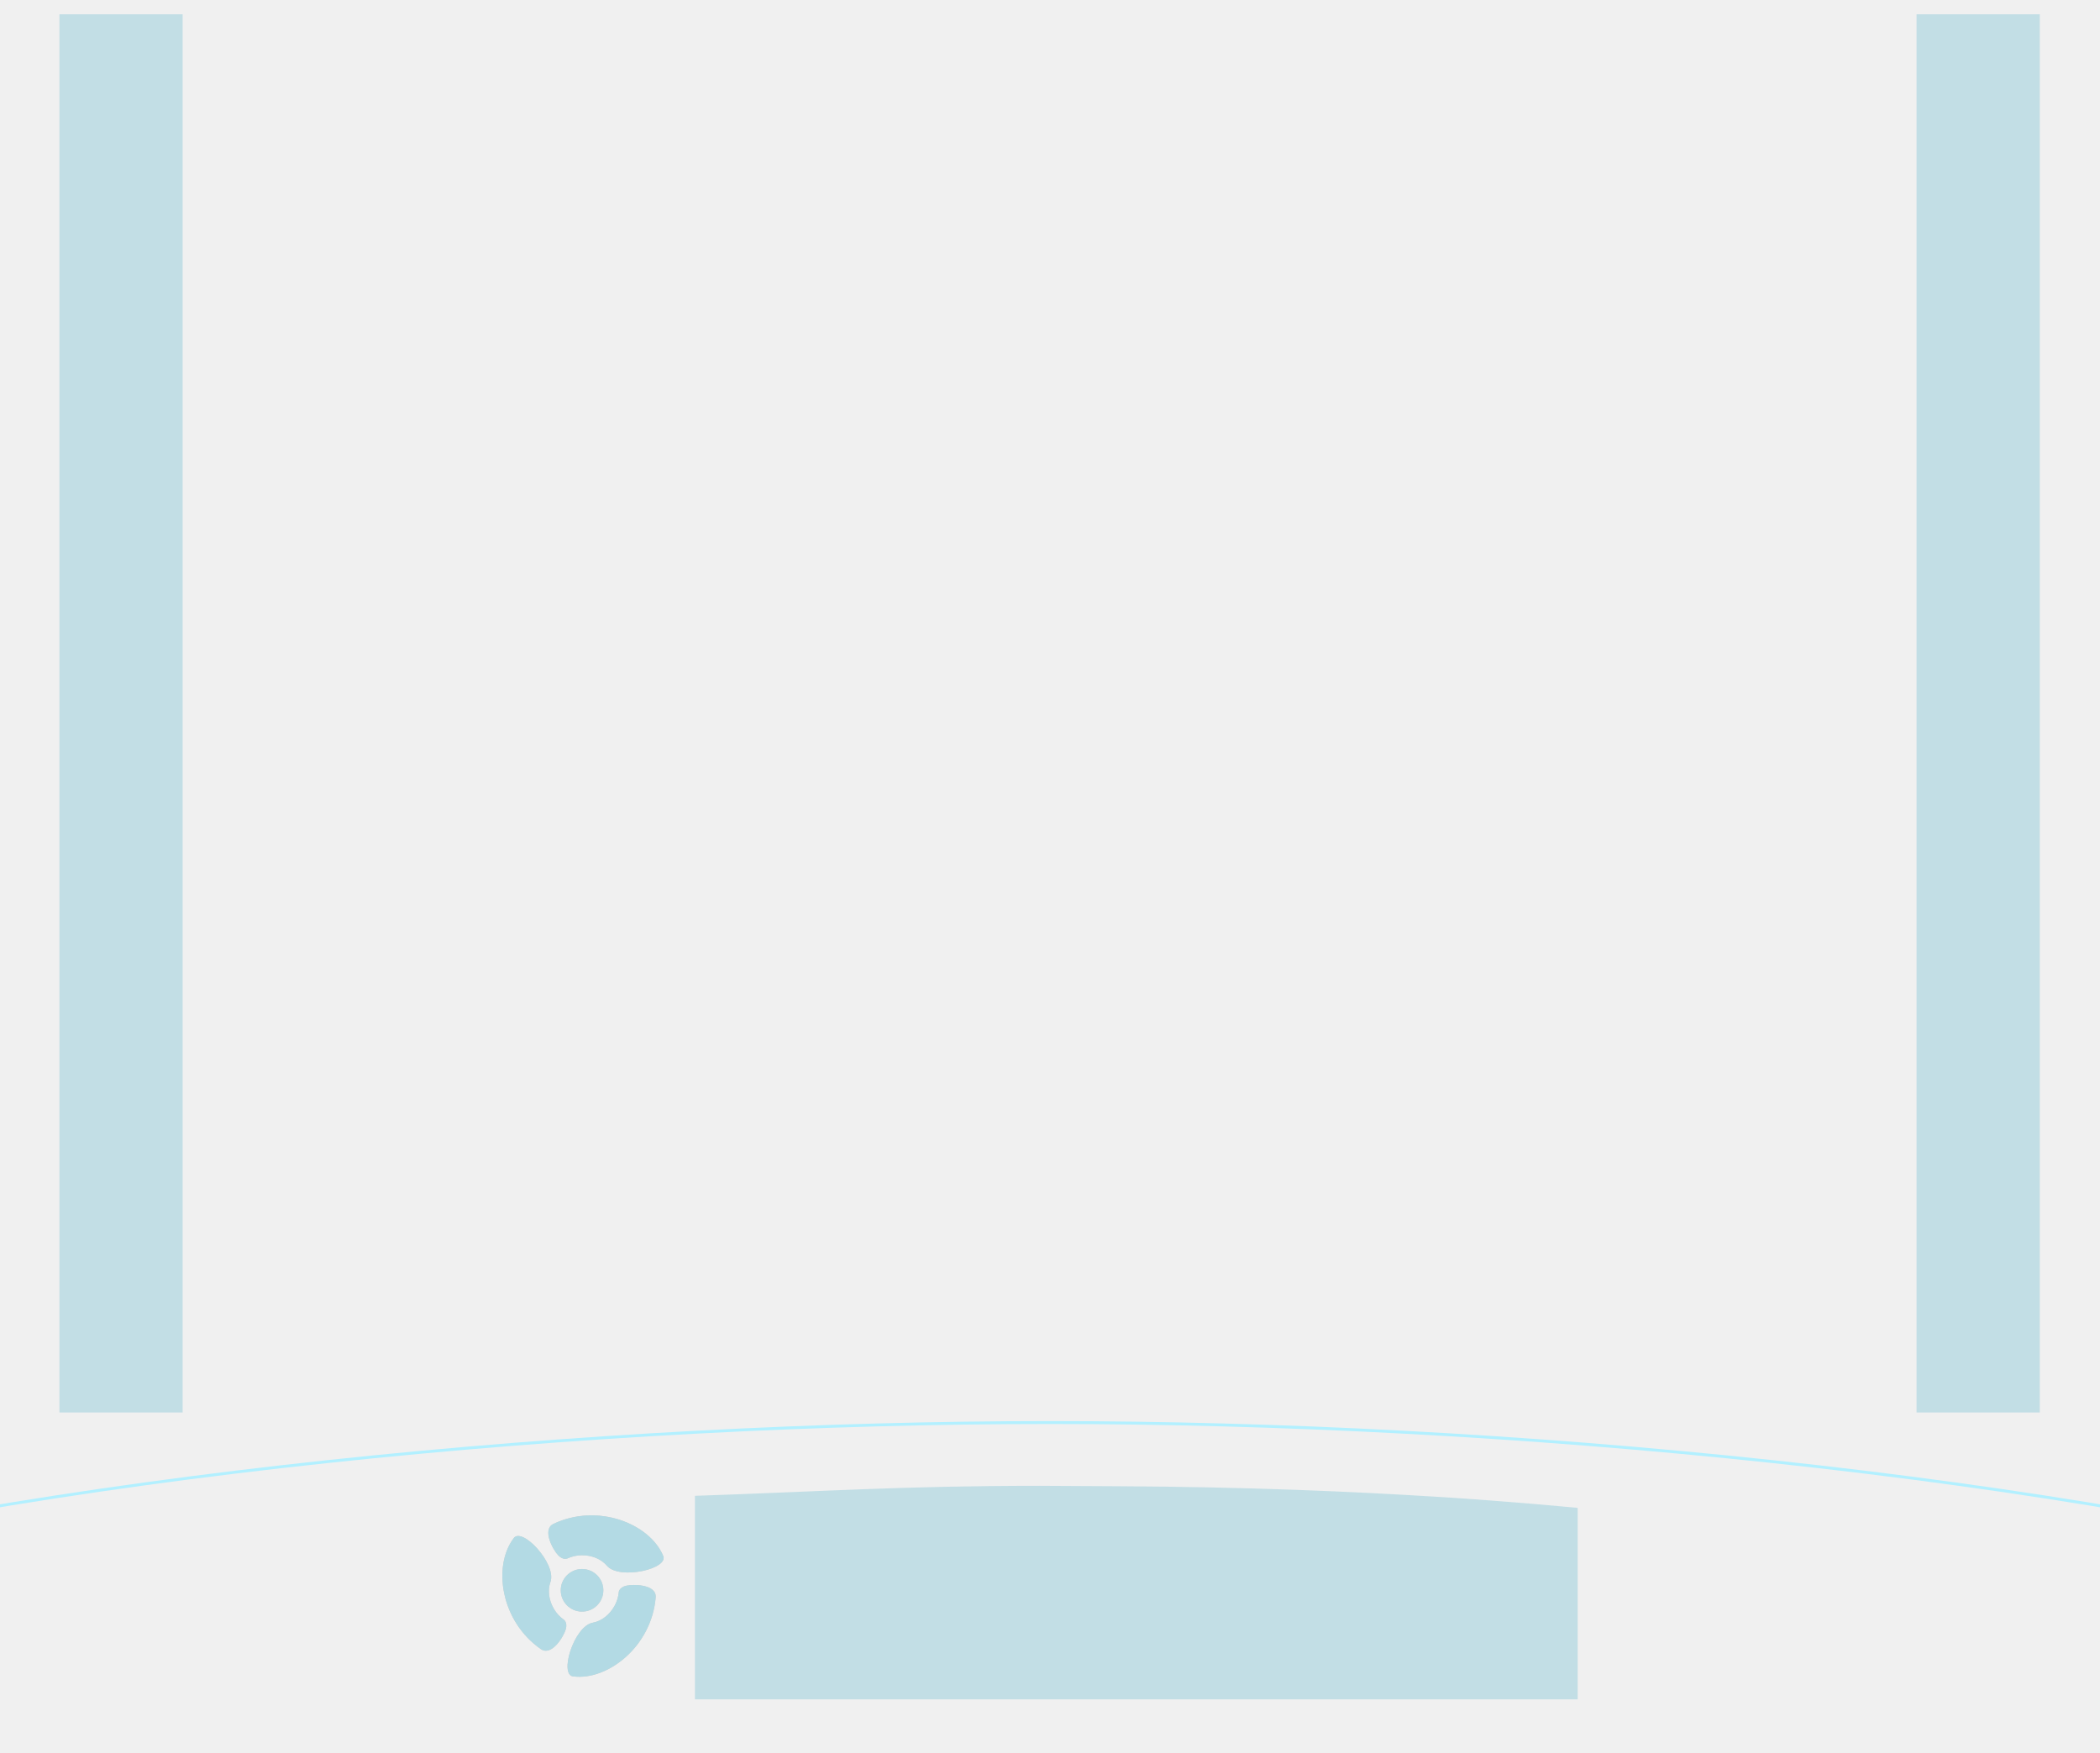
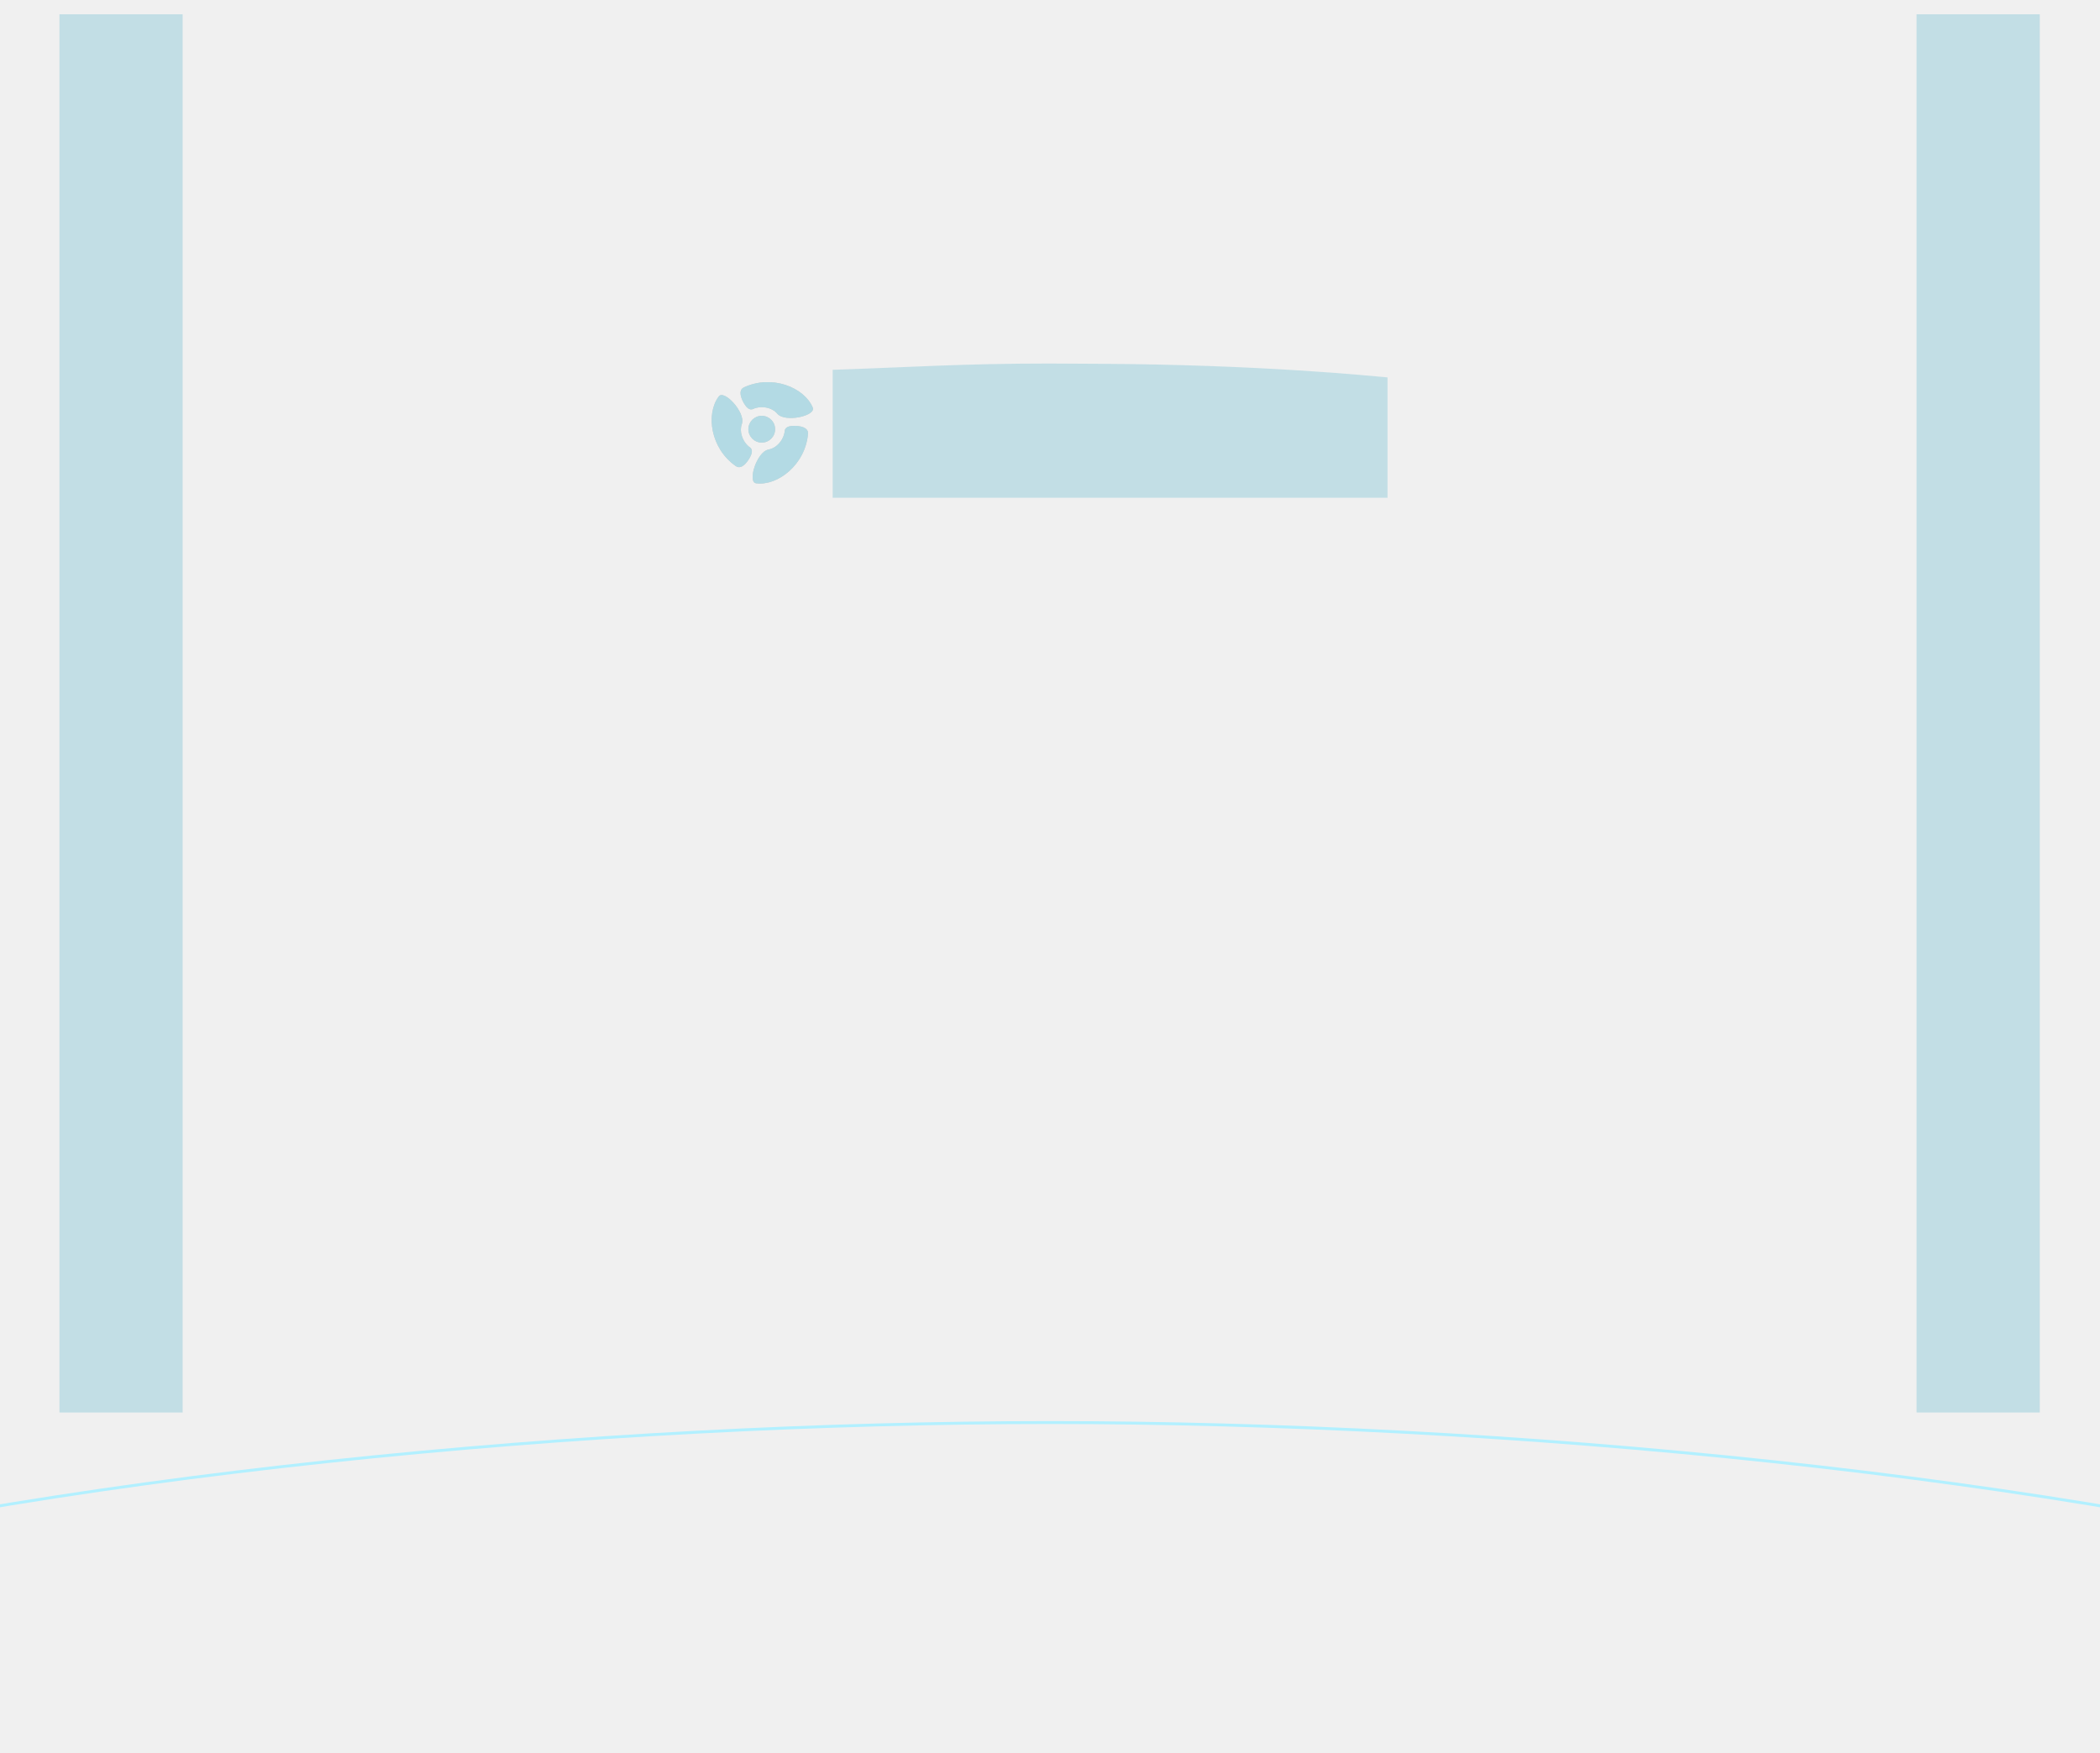
<svg xmlns="http://www.w3.org/2000/svg" xmlns:xlink="http://www.w3.org/1999/xlink" version="1.1" id="Layer_1" x="0px" y="0px" width="720px" height="601px" viewBox="0 0 720 601" enable-background="new 0 0 720 601" xml:space="preserve">
  <defs id="defs436" />
  <linearGradient id="SVGID_1_" gradientUnits="userSpaceOnUse" x1="249.129" y1="220" x2="249.129" y2="1119.109" gradientTransform="matrix(1 0 0 -1 234 1166)">
    <stop offset="0" style="stop-color:#041724" id="stop4" />
    <stop offset="1" style="stop-color:#000000" id="stop6" />
  </linearGradient>
-   <path d="m 383.388,582.661 h 157.53 v -65.649 c -9.109,-0.788 -69.024,-7.002 -157.53,-7.423 l -26.865,-0.146 c -47.514,0 -75.239,1.997 -118.271,3.433 v 69.785 h 118.698 26.438 z" id="path46" style="fill:#53b5ce;opacity:1;fill-opacity:0.29" />
+   <path d="m 376.709,170.661 99.01,0 0,-41.262 c -5.725,-0.495 -43.383,-4.401 -99.01,-4.665 l -16.885,-0.092 c -29.863,0 -47.289,1.255 -74.335,2.158 l 0,43.861 74.604,0 16.616,0 z" id="path46" style="opacity:1;fill:#53b5ce;fill-opacity:0.29" />
  <polyline style="fill:#53b5ce;fill-opacity:0.29;stroke:none;stroke-width:0.232;stroke-miterlimit:10;stroke-opacity:0.64" transform="matrix(0.9824043,0,0,18.49595,637.4569,-8480.454)" id="polyline3791" points="  63,474.719 63,484.688 20,484.688 20,458.768 63,458.768 63,474.719 " stroke-miterlimit="10" />
  <rect x="123.129" display="none" fill="url(#SVGID_1_)" width="720" height="1001" id="rect8" />
  <polygon display="none" fill="#31ABFF" fill-opacity="0.29" stroke="#FFFFFF" stroke-width="1.348" stroke-miterlimit="10" stroke-opacity="0.64" points="  533.991,435.516 533.991,345.813 691.556,345.813 691.556,577.48 533.991,577.48 533.991,486.998 559.732,461.257 " id="polygon10" />
  <path display="none" fill="#31ABFF" fill-opacity="0.29" stroke="#31ABFF" stroke-width="0.89" stroke-miterlimit="10" stroke-opacity="0.64" d="  M268.629,643.039V738.5h-122v-80.76C186.629,651.722,227.629,646.832,268.629,643.039z" id="path12" />
  <polygon display="none" fill="#31ABFF" fill-opacity="0.29" stroke="#FFFFFF" stroke-width="1.348" stroke-miterlimit="10" stroke-opacity="0.64" points="  433.048,435.516 433.048,345.813 275.482,345.813 275.482,577.48 433.048,577.48 433.048,486.998 407.307,461.257 " id="polygon14" />
  <g display="none" id="g16">
    <g display="inline" id="g18">
      <defs id="defs20">
        <rect id="SVGID_2_" x="275.129" y="346" width="158" height="232" />
      </defs>
      <clipPath id="SVGID_3_">
        <use xlink:href="#SVGID_2_" overflow="visible" id="use24" />
      </clipPath>
      <g clip-path="url(#SVGID_3_)" id="g26">
        <text transform="matrix(1 0 0 1 283.4937 784.9795)" fill="#FFFFFF" font-family="'MyriadPro-Regular'" font-size="93.603" id="text28">20°</text>
        <text transform="matrix(1 0 0 1 283.4937 888.7236)" fill="#FFFFFF" font-family="'MyriadPro-Regular'" font-size="93.603" id="text30">21°</text>
        <text transform="matrix(1 0 0 1 283.4937 689.0361)" fill="#FFFFFF" font-family="'MyriadPro-Regular'" font-size="93.603" id="text32">19°</text>
        <text transform="matrix(1 0 0 1 283.4937 591.3809)" fill="#FFFFFF" font-family="'MyriadPro-Regular'" font-size="93.603" id="text34">18°</text>
        <text transform="matrix(1 0 0 1 283.4937 496.998)" fill="#FFFFFF" font-family="'MyriadPro-Regular'" font-size="93.603" id="text36">17°</text>
        <text transform="matrix(1 0 0 1 283.4937 403.3945)" fill="#FFFFFF" font-family="'MyriadPro-Regular'" font-size="93.603" id="text38">16°</text>
      </g>
    </g>
  </g>
  <line display="none" fill="none" stroke="#00507F" stroke-miterlimit="10" x1="483.629" y1="98" x2="483.629" y2="610" id="line40" />
  <linearGradient id="SVGID_4_" gradientUnits="userSpaceOnUse" x1="120.128" y1="816.34" x2="120.128" y2="591.983" gradientTransform="matrix(1 0 0 -1 234 1166)">
    <stop offset="0" style="stop-color:#2175AD" id="stop43" />
    <stop offset="0.282" style="stop-color:#2175AD;stop-opacity:0" id="stop45" />
    <stop offset="0.706" style="stop-color:#2175AD;stop-opacity:0" id="stop47" />
    <stop offset="1" style="stop-color:#2175AD" id="stop49" />
  </linearGradient>
  <polygon display="none" fill="url(#SVGID_4_)" stroke="#31ABFF" stroke-miterlimit="10" points="432.629,435.516 432.629,345.5   275.629,345.5 275.629,577.5 432.629,577.5 432.629,486.998 406.889,461.257 " id="polygon51" />
  <g display="none" id="g53">
    <g display="inline" id="g55">
      <defs id="defs57">
        <rect id="SVGID_5_" x="533.129" y="346" width="158" height="232" />
      </defs>
      <clipPath id="SVGID_6_">
        <use xlink:href="#SVGID_5_" overflow="visible" id="use61" />
      </clipPath>
      <g clip-path="url(#SVGID_6_)" id="g63">
        <text transform="matrix(1 0 0 1 550.7227 489.4902)" fill="#FFFFFF" font-family="'MyriadPro-Regular'" font-size="93.603" id="text65">20°</text>
        <text transform="matrix(1 0 0 1 550.7227 593.2334)" fill="#FFFFFF" font-family="'MyriadPro-Regular'" font-size="93.603" id="text67">21°</text>
        <text transform="matrix(1 0 0 1 550.7227 393.5469)" fill="#FFFFFF" font-family="'MyriadPro-Regular'" font-size="93.603" id="text69">19°</text>
        <text transform="matrix(1 0 0 1 550.7227 295.8906)" fill="#FFFFFF" font-family="'MyriadPro-Regular'" font-size="93.603" id="text71">18°</text>
        <text transform="matrix(1 0 0 1 550.7227 201.5078)" fill="#FFFFFF" font-family="'MyriadPro-Regular'" font-size="93.603" id="text73">17°</text>
      </g>
    </g>
  </g>
  <path display="none" fill="#31ABFF" fill-opacity="0.29" stroke="#31ABFF" stroke-width="0.89" stroke-miterlimit="10" stroke-opacity="0.64" d="  M698.129,643.039v95.783h122V657.74C780.41,651.722,739.326,646.832,698.129,643.039z" id="path75" />
  <circle display="none" fill="#31ABFF" stroke="#31ABFF" stroke-width="0.594" stroke-miterlimit="10" cx="756.627" cy="420.198" r="6.141" id="circle77" />
  <circle display="none" fill="#31ABFF" fill-opacity="0.45" cx="756.627" cy="420.198" r="10.912" id="circle79" />
  <line display="none" fill="none" stroke="#31ABFF" stroke-width="2" stroke-miterlimit="10" x1="756.129" y1="419" x2="756.129" y2="607" id="line81" />
  <circle display="none" fill="#31ABFF" stroke="#31ABFF" stroke-width="0.594" stroke-miterlimit="10" cx="494.93" cy="726.5" r="6.141" id="circle83" />
  <circle display="none" fill="#31ABFF" fill-opacity="0.45" cx="494.93" cy="726.5" r="10.912" id="circle85" />
  <circle display="none" fill="#31ABFF" stroke="#31ABFF" stroke-width="0.594" stroke-miterlimit="10" cx="210.631" cy="524.197" r="6.141" id="circle87" />
  <circle display="none" fill="#31ABFF" fill-opacity="0.45" cx="210.631" cy="524.197" r="10.912" id="circle89" />
  <line display="none" fill="none" stroke="#31ABFF" stroke-width="2" stroke-miterlimit="10" x1="211.129" y1="529" x2="211.129" y2="607" id="line91" />
  <path display="none" fill="#31ABFF" fill-opacity="0.29" stroke="#31ABFF" stroke-width="0.847" stroke-miterlimit="10" stroke-opacity="0.64" d="  M268.629,643.039V738.5h-122v-80.76C186.629,651.722,227.629,646.832,268.629,643.039z" id="path93" />
  <path display="none" fill="#31ABFF" fill-opacity="0.29" stroke="#31ABFF" stroke-width="0.89" stroke-miterlimit="10" stroke-opacity="0.64" d="  M698.129,643.039v95.783h122V657.74C780.41,651.722,739.326,646.832,698.129,643.039z" id="path95" />
  <g display="none" id="g97">
    <g display="inline" id="g99">
      <g display="none" id="g101">
        <circle display="inline" fill="#31ABFF" cx="236.991" cy="676.459" r="8.235" id="circle103" />
        <path display="inline" fill="#31ABFF" d="M239.268,687.889l-1.035-0.569c-2.861-1.577-6.458-0.536-8.035,2.322l-6.644,12.054     l-13.158-4.315c-3.009-0.986-6.572,0.18-9.142,3.18l0.004,0.003c-0.45,0.409-0.876,0.873-1.262,1.396l-10.893,14.743     c-1.679,2.271-1.607,5.14,0.098,6.485l0.618,0.487c1.706,1.35,4.512,0.756,6.334-1.402l11.504-13.621l15.161,5.822     c1.32,0.508,2.731,0.665,4.069,0.524c2.312,0.265,4.662-0.854,5.854-3.02l8.852-16.056     C243.169,693.063,242.128,689.466,239.268,687.889z" id="path105" />
      </g>
      <polygon display="none" fill="#31ABFF" points="165.347,682 179.608,699.699 193.868,682 187.129,682 187.129,666 172.129,666     172.129,682   " id="polygon107" />
    </g>
  </g>
  <path display="none" fill="#31ABFF" d="M747.514,675.48c-0.104-2.278-0.234-5.027-0.209-7.41h-0.079  c-0.575,2.146-1.31,4.528-2.095,6.755l-2.565,7.646h-2.487l-2.356-7.541c-0.681-2.251-1.309-4.66-1.779-6.858h-0.054  c-0.078,2.304-0.183,5.104-0.313,7.515l-0.395,7.096h-3.011l1.178-17.647h4.242l2.306,7.097c0.628,2.068,1.178,4.163,1.623,6.127  h0.077c0.473-1.912,1.074-4.085,1.755-6.152l2.436-7.07h4.189l1.021,17.647h-3.142L747.514,675.48z" id="path109" />
  <path display="none" fill="#31ABFF" d="M757.646,677.68l-1.519,5.001h-3.325l5.656-17.647h4.11l5.733,17.647h-3.456l-1.598-5.001  H757.646z M762.701,675.244l-1.389-4.347c-0.34-1.073-0.628-2.277-0.891-3.3h-0.052c-0.262,1.021-0.523,2.252-0.838,3.3  l-1.361,4.347H762.701z" id="path111" />
  <path display="none" fill="#31ABFF" d="M779.695,682.681l-1.911-3.509c-0.76-1.361-1.257-2.304-1.755-3.325h-0.078  c-0.419,1.021-0.892,1.964-1.599,3.325l-1.754,3.509h-3.691l5.236-8.929l-5.026-8.72h3.69l1.912,3.64  c0.575,1.101,0.995,1.964,1.466,2.959h0.054c0.471-1.1,0.838-1.885,1.388-2.959l1.885-3.64h3.692l-5.158,8.615l5.367,9.032  L779.695,682.681L779.695,682.681z" id="path113" />
  <path display="none" fill="#31ABFF" d="M773.577,723.188c-0.509,0-1.007-0.109-1.483-0.324c-8.057-3.664-16.873-3.663-24.926-0.001  c-0.478,0.216-0.977,0.325-1.484,0.325c-1.701,0-3.187-1.207-3.779-3.075l-6.004-19.563c-0.773-2.435,0.854-5.537,3.557-6.764  c13.016-5.92,27.331-5.92,40.349,0c2.702,1.227,4.329,4.329,3.553,6.775l-5.996,19.539  C776.762,721.979,775.279,723.188,773.577,723.188z M759.629,717.658c4.595,0,9.127,1.002,13.473,2.979  c0.757,0.344,1.593-0.218,1.927-1.266l5.996-19.54c0.37-1.165-0.508-3.04-2.23-3.822c-12.381-5.631-25.948-5.631-38.327,0  c-1.725,0.782-2.602,2.657-2.234,3.812l6.004,19.563c0.328,1.032,1.156,1.604,1.923,1.253  C750.501,718.66,755.035,717.658,759.629,717.658z" id="path115" />
  <path display="none" fill="#31ABFF" d="M750.686,703.627l3.011,0.176l-1.854-5.906l-6.055,4.575l2.897,0.903  c-6.05,8.577,7.235,16.625,0.381,26.625c0.572,0,1.298,0,2.209,0C758.053,720,745.121,712.109,750.686,703.627z" id="path117" />
  <path display="none" fill="#31ABFF" d="M759.294,703.627l3.01,0.176l-1.854-5.906l-6.057,4.575l2.897,0.903  c-6.049,8.577,7.235,16.625,0.382,26.625c0.574,0,1.297,0,2.209,0C766.661,720,753.73,712.109,759.294,703.627z" id="path119" />
  <path display="none" fill="#31ABFF" d="M767.904,703.627l3.008,0.176l-1.854-5.906l-6.055,4.575l2.897,0.903  c-6.051,8.577,7.234,16.625,0.38,26.625c0.572,0,1.298,0,2.209,0C775.269,720,762.336,712.109,767.904,703.627z" id="path121" />
  <linearGradient id="SVGID_7_" gradientUnits="userSpaceOnUse" x1="-26.371" y1="522.374" x2="-26.371" y2="428.564" gradientTransform="matrix(1 0 0 -1 234 1166)">
    <stop offset="0.509" style="stop-color:#31ABFF;stop-opacity:0" id="stop124" />
    <stop offset="0.902" style="stop-color:#31ABFF" id="stop126" />
    <stop offset="1" style="stop-color:#63E6FF" id="stop128" />
  </linearGradient>
  <path display="none" fill="url(#SVGID_7_)" stroke="#31ABFF" stroke-miterlimit="10" d="M268.629,643.039V738.5h-122v-80.76  C186.629,651.722,227.629,646.832,268.629,643.039z" id="path130" />
  <linearGradient id="SVGID_8_" gradientUnits="userSpaceOnUse" x1="524.628" y1="522.374" x2="524.628" y2="428.564" gradientTransform="matrix(1 0 0 -1 234 1166)">
    <stop offset="0.509" style="stop-color:#31ABFF;stop-opacity:0" id="stop133" />
    <stop offset="0.902" style="stop-color:#31ABFF" id="stop135" />
    <stop offset="1" style="stop-color:#63E6FF" id="stop137" />
  </linearGradient>
  <path display="none" fill="url(#SVGID_8_)" stroke="#31ABFF" stroke-miterlimit="10" d="M697.629,643.039V738.5h122v-80.76  C780.629,651.722,739.629,646.832,697.629,643.039z" id="path139" />
  <g display="none" id="g141">
    <g display="inline" id="g143">
      <g id="g145">
        <circle fill="#FFFFFF" cx="236.991" cy="676.459" r="8.235" id="circle147" />
        <path fill="#FFFFFF" d="M239.268,687.889l-1.035-0.569c-2.861-1.577-6.458-0.536-8.035,2.322l-6.644,12.054l-13.158-4.315     c-3.009-0.986-6.572,0.18-9.142,3.18l0.004,0.003c-0.45,0.409-0.876,0.873-1.262,1.396l-10.893,14.743     c-1.679,2.271-1.607,5.14,0.098,6.485l0.618,0.487c1.706,1.35,4.512,0.756,6.334-1.402l11.504-13.621l15.161,5.822     c1.32,0.508,2.731,0.665,4.069,0.524c2.312,0.265,4.662-0.854,5.854-3.02l8.852-16.056     C243.169,693.063,242.128,689.466,239.268,687.889z" id="path149" />
      </g>
      <polygon fill="#FFFFFF" points="165.347,682 179.608,699.699 193.868,682 187.129,682 187.129,666 172.129,666 172.129,682   " id="polygon151" />
    </g>
  </g>
  <path display="none" fill="#FFFFFF" d="M747.514,675.48c-0.104-2.278-0.234-5.027-0.209-7.41h-0.079  c-0.575,2.146-1.31,4.528-2.095,6.755l-2.565,7.646h-2.487l-2.356-7.541c-0.681-2.251-1.309-4.66-1.779-6.858h-0.054  c-0.078,2.304-0.183,5.104-0.313,7.515l-0.395,7.096h-3.011l1.178-17.647h4.242l2.306,7.097c0.628,2.068,1.178,4.163,1.623,6.127  h0.077c0.473-1.912,1.074-4.085,1.755-6.152l2.436-7.07h4.189l1.021,17.647h-3.142L747.514,675.48z" id="path153" />
  <path display="none" fill="#FFFFFF" d="M757.646,677.68l-1.519,5.001h-3.325l5.656-17.647h4.11l5.733,17.647h-3.456l-1.598-5.001  H757.646z M762.701,675.244l-1.389-4.347c-0.34-1.073-0.628-2.277-0.891-3.3h-0.052c-0.262,1.021-0.523,2.252-0.838,3.3  l-1.361,4.347H762.701z" id="path155" />
  <path display="none" fill="#FFFFFF" d="M779.695,682.681l-1.911-3.509c-0.76-1.361-1.257-2.304-1.755-3.325h-0.078  c-0.419,1.021-0.892,1.964-1.599,3.325l-1.754,3.509h-3.691l5.236-8.929l-5.026-8.72h3.69l1.912,3.64  c0.575,1.101,0.995,1.964,1.466,2.959h0.054c0.471-1.1,0.838-1.885,1.388-2.959l1.885-3.64h3.692l-5.158,8.615l5.367,9.032  L779.695,682.681L779.695,682.681z" id="path157" />
  <path display="none" fill="#FFFFFF" d="M773.577,723.188c-0.509,0-1.007-0.109-1.483-0.324c-8.057-3.664-16.873-3.663-24.926-0.001  c-0.478,0.216-0.977,0.325-1.484,0.325c-1.701,0-3.187-1.207-3.779-3.075l-6.004-19.563c-0.773-2.435,0.854-5.537,3.557-6.764  c13.016-5.92,27.331-5.92,40.349,0c2.702,1.227,4.329,4.329,3.553,6.775l-5.996,19.539  C776.762,721.979,775.279,723.188,773.577,723.188z M759.629,717.658c4.595,0,9.127,1.002,13.473,2.979  c0.757,0.344,1.593-0.218,1.927-1.266l5.996-19.54c0.37-1.165-0.508-3.04-2.23-3.822c-12.381-5.631-25.948-5.631-38.327,0  c-1.725,0.782-2.602,2.657-2.234,3.812l6.004,19.563c0.328,1.032,1.156,1.604,1.923,1.253  C750.501,718.66,755.035,717.658,759.629,717.658z" id="path159" />
  <path display="none" fill="#FFFFFF" d="M750.686,703.627l3.011,0.176l-1.854-5.906l-6.055,4.575l2.897,0.903  c-6.05,8.577,7.235,16.625,0.381,26.625c0.572,0,1.298,0,2.209,0C758.053,720,745.121,712.109,750.686,703.627z" id="path161" />
  <path display="none" fill="#FFFFFF" d="M759.294,703.627l3.01,0.176l-1.854-5.906l-6.057,4.575l2.897,0.903  c-6.049,8.577,7.235,16.625,0.382,26.625c0.574,0,1.297,0,2.209,0C766.661,720,753.73,712.109,759.294,703.627z" id="path163" />
  <path display="none" fill="#FFFFFF" d="M767.904,703.627l3.008,0.176l-1.854-5.906l-6.055,4.575l2.897,0.903  c-6.051,8.577,7.234,16.625,0.38,26.625c0.572,0,1.298,0,2.209,0C775.269,720,762.336,712.109,767.904,703.627z" id="path165" />
  <g display="none" id="g167">
    <g display="inline" id="g169">
      <g display="none" id="g171">
        <circle display="inline" fill="#31ABFF" cx="236.991" cy="676.459" r="8.235" id="circle173" />
        <path display="inline" fill="#31ABFF" d="M239.268,687.889l-1.035-0.569c-2.861-1.577-6.458-0.536-8.035,2.322l-6.644,12.054     l-13.158-4.315c-3.009-0.986-6.572,0.18-9.142,3.18l0.004,0.003c-0.45,0.409-0.876,0.873-1.262,1.396l-10.893,14.743     c-1.679,2.271-1.607,5.14,0.098,6.485l0.618,0.487c1.706,1.35,4.512,0.756,6.334-1.402l11.504-13.621l15.161,5.822     c1.32,0.508,2.731,0.665,4.069,0.524c2.312,0.265,4.662-0.854,5.854-3.02l8.852-16.056     C243.169,693.063,242.128,689.466,239.268,687.889z" id="path175" />
      </g>
      <polygon display="none" fill="#31ABFF" points="165.347,682 179.608,699.699 193.868,682 187.129,682 187.129,666 172.129,666     172.129,682   " id="polygon177" />
    </g>
  </g>
  <text transform="matrix(1 0 0 1 730.7559 682.6807)" display="none" fill="#31ABFF" enable-background="new    " font-family="'MyriadPro-Semibold'" font-size="26.184" id="text179">MAX</text>
  <path display="none" fill="none" stroke="#31ABFF" stroke-width="2.443" stroke-miterlimit="10" d="M776.192,719.741  c-0.579,1.821-2.173,2.649-3.597,2.008c-8.41-3.825-17.522-3.825-25.935,0c-1.42,0.643-3.017-0.187-3.595-2.008  c-2-6.519-3.999-13.035-6-19.552c-0.577-1.816,0.695-4.297,2.894-5.293c12.758-5.804,26.58-5.804,39.338,0  c2.197,0.996,3.472,3.477,2.895,5.293C780.191,706.706,778.192,713.224,776.192,719.741z" id="path181" />
  <path display="none" fill="#31ABFF" d="M750.686,703.627l3.011,0.176l-1.854-5.906l-6.055,4.575l2.897,0.903  c-6.05,8.577,7.235,16.625,0.381,26.625c0.572,0,1.298,0,2.209,0C758.053,720,745.121,712.109,750.686,703.627z" id="path183" />
  <path display="none" fill="#31ABFF" d="M759.294,703.627l3.01,0.176l-1.854-5.906l-6.057,4.575l2.897,0.903  c-6.049,8.577,7.235,16.625,0.382,26.625c0.574,0,1.297,0,2.209,0C766.661,720,753.73,712.109,759.294,703.627z" id="path185" />
  <path display="none" fill="#31ABFF" d="M767.904,703.627l3.008,0.176l-1.854-5.906l-6.055,4.575l2.897,0.903  c-6.051,8.577,7.234,16.625,0.38,26.625c0.572,0,1.298,0,2.209,0C775.269,720,762.336,712.109,767.904,703.627z" id="path187" />
  <linearGradient id="SVGID_9_" gradientUnits="userSpaceOnUse" x1="227.629" y1="816.34" x2="227.629" y2="591.984" gradientTransform="matrix(-1 0 0 -1 840.2578 1166)">
    <stop offset="0" style="stop-color:#2175AD" id="stop190" />
    <stop offset="0.282" style="stop-color:#2175AD;stop-opacity:0" id="stop192" />
    <stop offset="0.706" style="stop-color:#2175AD;stop-opacity:0" id="stop194" />
    <stop offset="1" style="stop-color:#2175AD" id="stop196" />
  </linearGradient>
  <polygon display="none" fill="url(#SVGID_9_)" stroke="#31ABFF" stroke-miterlimit="10" points="533.629,435.516 533.629,345.5   691.629,345.5 691.629,577.5 533.629,577.5 533.629,486.998 559.371,461.257 " id="polygon198" />
-   <path fill="none" stroke="#B2F0FF" stroke-miterlimit="10" d="M844,542.502c-139.158-37.287-329.548-54.752-484-54.752  s-344.841,17.465-484,54.752" id="path200" />
+   <path stroke-miterlimit="10" d="M844,542.502c-139.158-37.287-329.548-54.752-484-54.752  s-344.841,17.465-484,54.752" id="path200" stroke="#B2F0FF" fill="none" />
  <polyline stroke-miterlimit="10" points="  63,474.719 63,484.688 20,484.688 20,458.768 63,458.768 63,474.719 " id="polyline202" transform="matrix(0.9824043,0,0,18.49595,0.7302234,-8480.454)" style="fill:#53b5ce;fill-opacity:0.29;stroke:none;stroke-width:0.232;stroke-miterlimit:10;stroke-opacity:0.64" />
-   <path fill="#B5B5B5" d="M208.089,536.85c-2.009-2.358-5.185-3.605-8.527-3.605c-1.786-0.001-3.478,0.394-4.998,1.096  c0,0-1.44,0.746-3.202-1.096s-5.605-8.78-1.645-10.731c15.362-7.283,32.982,0.008,37.59,10.775  C229.739,537.861,212.352,541.854,208.089,536.85z" id="path264" />
-   <path opacity="0.64" fill="#B2F0FF" enable-background="new    " d="M208.089,536.85c-2.009-2.358-5.185-3.605-8.527-3.605  c-1.786-0.001-3.478,0.394-4.998,1.096c0,0-1.44,0.746-3.202-1.096s-5.605-8.78-1.645-10.731  c15.362-7.283,32.982,0.008,37.59,10.775C229.739,537.861,212.352,541.854,208.089,536.85z" id="path266" />
-   <path fill="#B5B5B5" d="M188.729,542.391c-1.04,2.922-0.532,6.294,1.14,9.189c0.891,1.547,2.078,2.814,3.448,3.779  c0,0,1.363,0.875,0.651,3.321c-0.715,2.446-4.801,9.245-8.473,6.791c-13.987-9.664-16.484-28.568-9.462-37.943  C178.778,523.136,190.929,536.196,188.729,542.391z" id="path268" />
-   <path opacity="0.64" fill="#B2F0FF" enable-background="new    " d="M188.729,542.391c-1.04,2.922-0.532,6.294,1.14,9.189  c0.891,1.547,2.078,2.814,3.448,3.779c0,0,1.363,0.875,0.651,3.321c-0.715,2.446-4.801,9.245-8.473,6.791  c-13.987-9.664-16.484-28.568-9.462-37.943C178.778,523.136,190.929,536.196,188.729,542.391z" id="path270" />
-   <path fill="#B5B5B5" d="M203.207,556.387c3.049-0.561,5.715-2.686,7.388-5.581c0.894-1.547,1.397-3.208,1.548-4.876  c0,0,0.076-1.617,2.552-2.226c2.474-0.604,10.405-0.465,10.116,3.942c-1.375,16.943-16.498,28.562-28.129,27.167  C191.507,574.632,196.743,557.578,203.207,556.387z" id="path272" />
-   <path opacity="0.64" fill="#B2F0FF" enable-background="new    " d="M203.207,556.387c3.049-0.561,5.715-2.686,7.388-5.581  c0.894-1.547,1.397-3.208,1.548-4.876c0,0,0.076-1.617,2.552-2.226c2.474-0.604,10.405-0.465,10.116,3.942  c-1.375,16.943-16.498,28.562-28.129,27.167C191.507,574.632,196.743,557.578,203.207,556.387z" id="path274" />
-   <circle fill="#B5B5B5" cx="199.561" cy="545.272" r="7.302" id="circle276" />
-   <circle opacity="0.64" fill="#B2F0FF" enable-background="new    " cx="199.561" cy="545.272" r="7.302" id="circle278" />
+   <path d="m 266.531,141.868 c -1.263,-1.482 -3.259,-2.266 -5.359,-2.266 -1.123,-6.8e-4 -2.186,0.248 -3.142,0.689 0,0 -0.905,0.469 -2.012,-0.689 -1.108,-1.158 -3.523,-5.518 -1.034,-6.744 9.655,-4.578 20.73,0.006 23.626,6.772 1.529,2.874 -9.399,5.383 -12.079,2.238 z" id="path264" style="fill:#b5b5b5" />
+   <path enable-background="new    " d="m 266.531,141.868 c -1.263,-1.482 -3.259,-2.266 -5.359,-2.266 -1.123,-6.8e-4 -2.186,0.248 -3.142,0.689 0,0 -0.905,0.469 -2.012,-0.689 -1.108,-1.158 -3.523,-5.518 -1.034,-6.744 9.655,-4.578 20.73,0.006 23.626,6.772 1.529,2.874 -9.399,5.383 -12.079,2.238 z" id="path266" style="opacity:0.64;fill:#b2f0ff" />
+   <path d="m 254.363,145.351 c -0.654,1.837 -0.334,3.956 0.717,5.775 0.56,0.972 1.306,1.769 2.167,2.375 0,0 0.856,0.55 0.409,2.087 -0.45,1.537 -3.018,5.811 -5.325,4.268 -8.791,-6.074 -10.361,-17.956 -5.947,-23.848 1.725,-2.76 9.363,5.448 7.98,9.342 z" id="path268" style="fill:#b5b5b5" />
+   <path enable-background="new    " d="m 254.363,145.351 c -0.654,1.837 -0.334,3.956 0.717,5.775 0.56,0.972 1.306,1.769 2.167,2.375 0,0 0.856,0.55 0.409,2.087 -0.45,1.537 -3.018,5.811 -5.325,4.268 -8.791,-6.074 -10.361,-17.956 -5.947,-23.848 1.725,-2.76 9.363,5.448 7.98,9.342 z" id="path270" style="opacity:0.64;fill:#b2f0ff" />
+   <path d="m 263.462,154.147 c 1.916,-0.352 3.592,-1.688 4.643,-3.507 0.562,-0.972 0.878,-2.016 0.973,-3.065 0,0 0.048,-1.017 1.604,-1.399 1.555,-0.38 6.54,-0.292 6.358,2.477 -0.864,10.649 -10.369,17.952 -17.679,17.075 -3.252,-0.114 0.038,-10.832 4.101,-11.581 z" id="path272" style="fill:#b5b5b5" />
+   <path enable-background="new    " d="m 263.462,154.147 c 1.916,-0.352 3.592,-1.688 4.643,-3.507 0.562,-0.972 0.878,-2.016 0.973,-3.065 0,0 0.048,-1.017 1.604,-1.399 1.555,-0.38 6.54,-0.292 6.358,2.477 -0.864,10.649 -10.369,17.952 -17.679,17.075 -3.252,-0.114 0.038,-10.832 4.101,-11.581 z" id="path274" style="opacity:0.64;fill:#b2f0ff" />
+   <circle cx="261.171" cy="147.162" r="4.589" id="circle276" style="fill:#b5b5b5" />
+   <circle enable-background="new    " cx="261.171" cy="147.162" r="4.589" id="circle278" style="opacity:0.64;fill:#b2f0ff" />
  <rect x="210.129" y="127" display="none" fill="#31ABFF" width="2" height="482" id="rect296" />
  <polyline display="none" fill="#31ABFF" stroke="#31ABFF" stroke-width="0.232" stroke-miterlimit="10" stroke-opacity="0.64" points="  187.129,596.969 187.129,606.938 144.129,606.938 144.129,581.018 187.129,581.018 187.129,596.969 " id="polyline298" />
  <polyline display="none" fill="#31ABFF" stroke="#31ABFF" stroke-width="0.232" stroke-miterlimit="10" stroke-opacity="0.64" points="  187.129,561.967 187.129,571.938 144.129,571.938 144.129,546.016 187.129,546.016 187.129,561.967 " id="polyline300" />
  <polyline display="none" fill="#31ABFF" stroke="#31ABFF" stroke-width="0.232" stroke-miterlimit="10" stroke-opacity="0.64" points="  187.129,526.966 187.129,536.935 144.129,536.935 144.129,511.015 187.129,511.015 187.129,526.966 " id="polyline302" />
  <polyline display="none" fill="#31ABFF" stroke="#31ABFF" stroke-width="0.232" stroke-miterlimit="10" stroke-opacity="0.64" points="  187.129,491.964 187.129,501.934 144.129,501.934 144.129,476.014 187.129,476.014 187.129,491.964 " id="polyline304" />
  <polyline display="none" fill="#31ABFF" stroke="#31ABFF" stroke-width="0.232" stroke-miterlimit="10" stroke-opacity="0.64" points="  187.129,456.963 187.129,466.932 144.129,466.932 144.129,441.012 187.129,441.012 187.129,456.963 " id="polyline306" />
  <polyline display="none" fill="#31ABFF" stroke="#31ABFF" stroke-width="0.232" stroke-miterlimit="10" stroke-opacity="0.64" points="  187.129,421.961 187.129,431.931 144.129,431.931 144.129,406.01 187.129,406.01 187.129,421.961 " id="polyline308" />
  <polyline display="none" fill="#31ABFF" stroke="#31ABFF" stroke-width="0.232" stroke-miterlimit="10" stroke-opacity="0.64" points="  187.129,386.96 187.129,396.929 144.129,396.929 144.129,371.009 187.129,371.009 187.129,386.96 " id="polyline310" />
  <polyline display="none" fill="#31ABFF" stroke="#31ABFF" stroke-width="0.232" stroke-miterlimit="10" stroke-opacity="0.64" points="  187.129,351.959 187.129,361.928 144.129,361.928 144.129,336.008 187.129,336.008 187.129,351.959 " id="polyline312" />
  <polyline display="none" fill="#31ABFF" stroke="#31ABFF" stroke-width="0.232" stroke-miterlimit="10" stroke-opacity="0.64" points="  187.129,316.958 187.129,326.927 144.129,326.927 144.129,301.007 187.129,301.007 187.129,316.958 " id="polyline314" />
  <polyline display="none" fill="#31ABFF" stroke="#31ABFF" stroke-width="0.232" stroke-miterlimit="10" stroke-opacity="0.64" points="  187.129,281.956 187.129,291.925 144.129,291.925 144.129,266.005 187.129,266.005 187.129,281.956 " id="polyline316" />
  <polyline display="none" fill="#31ABFF" stroke="#31ABFF" stroke-width="0.232" stroke-miterlimit="10" stroke-opacity="0.64" points="  187.129,246.955 187.129,256.924 144.129,256.924 144.129,231.004 187.129,231.004 187.129,246.955 " id="polyline318" />
  <polyline display="none" fill="#31ABFF" stroke="#31ABFF" stroke-width="0.232" stroke-miterlimit="10" stroke-opacity="0.64" points="  187.129,211.954 187.129,221.923 144.129,221.923 144.129,196.003 187.129,196.003 187.129,211.954 " id="polyline320" />
  <polyline display="none" fill="#31ABFF" stroke="#31ABFF" stroke-width="0.232" stroke-miterlimit="10" stroke-opacity="0.64" points="  187.129,176.952 187.129,186.921 144.129,186.921 144.129,161.001 187.129,161.001 187.129,176.952 " id="polyline322" />
  <polyline display="none" fill="#31ABFF" stroke="#31ABFF" stroke-width="0.232" stroke-miterlimit="10" stroke-opacity="0.64" points="  187.129,141.951 187.129,151.92 144.129,151.92 144.129,126 187.129,126 187.129,141.951 " id="polyline324" />
  <rect x="755.129" y="127" display="none" fill="#31ABFF" width="2" height="482" id="rect326" />
  <polyline display="none" fill="#31ABFF" stroke="#31ABFF" stroke-width="0.232" stroke-miterlimit="10" stroke-opacity="0.64" points="  780.129,596.969 780.129,606.938 823.129,606.938 823.129,581.018 780.129,581.018 780.129,596.969 " id="polyline328" />
  <polyline display="none" fill="#31ABFF" stroke="#31ABFF" stroke-width="0.232" stroke-miterlimit="10" stroke-opacity="0.64" points="  780.129,561.967 780.129,571.938 823.129,571.938 823.129,546.016 780.129,546.016 780.129,561.967 " id="polyline330" />
  <polyline display="none" fill="#31ABFF" stroke="#31ABFF" stroke-width="0.232" stroke-miterlimit="10" stroke-opacity="0.64" points="  780.129,526.966 780.129,536.935 823.129,536.935 823.129,511.015 780.129,511.015 780.129,526.966 " id="polyline332" />
  <polyline display="none" fill="#31ABFF" stroke="#31ABFF" stroke-width="0.232" stroke-miterlimit="10" stroke-opacity="0.64" points="  780.129,491.964 780.129,501.934 823.129,501.934 823.129,476.014 780.129,476.014 780.129,491.964 " id="polyline334" />
  <polyline display="none" fill="#31ABFF" stroke="#31ABFF" stroke-width="0.232" stroke-miterlimit="10" stroke-opacity="0.64" points="  780.129,456.963 780.129,466.932 823.129,466.932 823.129,441.012 780.129,441.012 780.129,456.963 " id="polyline336" />
  <polyline display="none" fill="#31ABFF" stroke="#31ABFF" stroke-width="0.232" stroke-miterlimit="10" stroke-opacity="0.64" points="  780.129,421.961 780.129,431.931 823.129,431.931 823.129,406.01 780.129,406.01 780.129,421.961 " id="polyline338" />
  <polyline display="none" fill="#31ABFF" stroke="#31ABFF" stroke-width="0.232" stroke-miterlimit="10" stroke-opacity="0.64" points="  780.129,386.96 780.129,396.929 823.129,396.929 823.129,371.009 780.129,371.009 780.129,386.96 " id="polyline340" />
  <polyline display="none" fill="#31ABFF" stroke="#31ABFF" stroke-width="0.232" stroke-miterlimit="10" stroke-opacity="0.64" points="  780.129,351.959 780.129,361.928 823.129,361.928 823.129,336.008 780.129,336.008 780.129,351.959 " id="polyline342" />
  <polyline display="none" fill="#31ABFF" stroke="#31ABFF" stroke-width="0.232" stroke-miterlimit="10" stroke-opacity="0.64" points="  780.129,316.958 780.129,326.927 823.129,326.927 823.129,301.007 780.129,301.007 780.129,316.958 " id="polyline344" />
  <polyline display="none" fill="#31ABFF" stroke="#31ABFF" stroke-width="0.232" stroke-miterlimit="10" stroke-opacity="0.64" points="  780.129,281.956 780.129,291.925 823.129,291.925 823.129,266.005 780.129,266.005 780.129,281.956 " id="polyline346" />
  <polyline display="none" fill="#31ABFF" stroke="#31ABFF" stroke-width="0.232" stroke-miterlimit="10" stroke-opacity="0.64" points="  780.129,246.955 780.129,256.924 823.129,256.924 823.129,231.004 780.129,231.004 780.129,246.955 " id="polyline348" />
  <polyline display="none" fill="#31ABFF" stroke="#31ABFF" stroke-width="0.232" stroke-miterlimit="10" stroke-opacity="0.64" points="  780.129,211.954 780.129,221.923 823.129,221.923 823.129,196.003 780.129,196.003 780.129,211.954 " id="polyline350" />
  <polyline display="none" fill="#31ABFF" stroke="#31ABFF" stroke-width="0.232" stroke-miterlimit="10" stroke-opacity="0.64" points="  780.129,176.952 780.129,186.921 823.129,186.921 823.129,161.001 780.129,161.001 780.129,176.952 " id="polyline352" />
  <polyline display="none" fill="#31ABFF" stroke="#31ABFF" stroke-width="0.232" stroke-miterlimit="10" stroke-opacity="0.64" points="  780.129,141.951 780.129,151.92 823.129,151.92 823.129,126 780.129,126 780.129,141.951 " id="polyline354" />
  <rect x="274.702" y="175.708" display="none" fill="#31ABFF" fill-opacity="0.29" stroke="#31ABFF" stroke-miterlimit="10" stroke-opacity="0.64" width="157.956" height="127.534" id="rect356" />
  <path display="none" fill="#31ABFF" fill-opacity="0.29" stroke="#31ABFF" stroke-width="0.824" stroke-miterlimit="10" stroke-opacity="0.64" d="  M337.796,255.953l-51.053-3.023c-3.593-0.142-5.474,3.107-4.104,7.17l2.857,10.824c1.528,4.532,5.986,9.041,9.909,9.041h62.589  c5.253,0,6.745-6.561,6.745-11.152c-0.12-25.828,4.734-52.385,14.563-78.246c0.954-2.52-0.953-5.045-4.298-5.702  c-1.817-0.356-3.633-0.713-5.449-1.069c-3.336-0.655-7.05,0.767-8.259,3.236c-11.038,22.563-18.271,43.783-21.696,66.559  C339.6,253.589,338.936,256.021,337.796,255.953z" id="path358" />
  <path display="none" fill="#31ABFF" d="M304.629,298c-18.86,0,15.646,0-3.215,0c10.184-23-10.184-45,0-67c18.86,0-15.645,0,3.215,0  C294.445,253,314.813,275,304.629,298z" id="path360" />
  <polygon display="none" fill="#31ABFF" points="296.641,231.288 304.142,223.451 307.177,233.866 " id="polygon362" />
  <path display="none" fill="#31ABFF" d="M317.488,298c-18.86,0,15.646,0-3.215,0c10.184-23-10.185-45,0-67c18.859,0-15.646,0,3.215,0  C307.304,253,327.672,275,317.488,298z" id="path364" />
  <polygon display="none" fill="#31ABFF" points="309.5,231.288 317,223.451 320.037,233.866 " id="polygon366" />
  <path display="none" fill="#31ABFF" d="M330.99,298c-18.859,0,15.646,0-3.214,0c10.184-23-10.185-45,0-67c18.859,0-15.646,0,3.214,0  C320.806,253,341.174,275,330.99,298z" id="path368" />
  <polygon display="none" fill="#31ABFF" points="323.001,231.288 330.502,223.451 333.538,233.866 " id="polygon370" />
  <g display="none" id="g372">
    <g display="inline" id="g374">
      <g display="none" id="g376">
        <path display="inline" fill="#31ABFF" d="M425.129,219v-22h-40.439c-2.568,7-4.733,14-6.517,22H425.129z" id="path378" />
        <path display="inline" opacity="0.64" fill="none" stroke="#31ABFF" stroke-miterlimit="10" enable-background="new    " d="     M425.629,218.5v-22h-40.939c-2.568,8-4.733,15-6.517,22H425.629z" id="path380" />
      </g>
      <g display="none" id="g382">
        <path display="inline" fill="#31ABFF" d="M425.129,244v-21h-47.87c-1.63,7-2.88,14-3.729,21H425.129z" id="path384" />
        <path display="inline" opacity="0.64" fill="none" stroke="#31ABFF" stroke-miterlimit="10" enable-background="new    " d="     M425.629,244.5v-22h-48.37c-1.63,7-2.88,15-3.729,22H425.629z" id="path386" />
      </g>
      <g display="none" id="g388">
        <path display="inline" fill="#31ABFF" d="M372.116,270h53.013v-22H373.12c-0.671,7-1.003,13.871-0.971,20.759     C372.149,269.155,372.131,270,372.116,270z" id="path390" />
        <path display="inline" opacity="0.64" fill="none" stroke="#31ABFF" stroke-miterlimit="10" enable-background="new    " d="     M372.116,270.5h53.513v-22H373.12c-0.671,7-1.003,13.871-0.971,20.759C372.149,269.655,372.131,269.5,372.116,270.5z" id="path392" />
      </g>
    </g>
  </g>
  <rect x="533.601" y="175.708" display="none" fill="#31ABFF" fill-opacity="0.29" stroke="#31ABFF" stroke-miterlimit="10" stroke-opacity="0.64" width="157.955" height="127.534" id="rect394" />
  <path display="none" fill="#31ABFF" fill-opacity="0.29" stroke="#31ABFF" stroke-width="0.824" stroke-miterlimit="10" stroke-opacity="0.64" d="  M628.462,255.953l51.054-3.023c3.594-0.142,5.476,3.107,4.104,7.17l-2.858,10.824c-1.526,4.532-5.984,9.041-9.908,9.041h-62.589  c-5.254,0-6.745-6.561-6.745-11.152c0.12-25.828-4.734-52.385-14.563-78.246c-0.953-2.52,0.953-5.045,4.299-5.702  c1.817-0.356,3.634-0.713,5.448-1.069c3.337-0.655,7.051,0.767,8.26,3.236c11.037,22.563,18.271,43.783,21.695,66.559  C626.659,253.589,627.323,256.021,628.462,255.953z" id="path396" />
  <path display="none" fill="#31ABFF" d="M661.629,298c18.86,0-15.645,0,3.215,0c-10.184-23,10.185-45,0-67  c-18.858,0,15.646,0-3.215,0C671.814,253,651.446,275,661.629,298z" id="path398" />
  <polygon display="none" fill="#31ABFF" points="669.619,231.288 662.118,223.451 659.082,233.866 " id="polygon400" />
  <path display="none" fill="#31ABFF" d="M648.771,298c18.858,0-15.646,0,3.214,0c-10.185-23,10.186-45,0-67  c-18.86,0,15.646,0-3.214,0C658.955,253,638.586,275,648.771,298z" id="path402" />
  <polygon display="none" fill="#31ABFF" points="656.759,231.288 649.258,223.451 646.222,233.866 " id="polygon404" />
  <path display="none" fill="#31ABFF" d="M635.269,298c18.86,0-15.646,0,3.215,0c-10.185-23,10.185-45,0-67  c-18.859,0,15.646,0-3.215,0C645.453,253,625.084,275,635.269,298z" id="path406" />
  <polygon display="none" fill="#31ABFF" points="643.257,231.288 635.756,223.451 632.721,233.866 " id="polygon408" />
  <path display="none" fill="#31ABFF" fill-opacity="0.29" stroke="#31ABFF" stroke-width="0.824" stroke-miterlimit="10" stroke-opacity="0.64" d="  M541.011,218.609v-21.841h40.56c2.567,7.243,4.732,14.529,6.516,21.841H541.011z" id="path410" />
  <path display="none" fill="#31ABFF" fill-opacity="0.29" stroke="#31ABFF" stroke-width="0.824" stroke-miterlimit="10" stroke-opacity="0.64" d="  M541.011,244.35v-21.841h47.987c1.63,7.263,2.881,14.548,3.729,21.841H541.011z" id="path412" />
  <path display="none" fill="#31ABFF" fill-opacity="0.29" stroke="#31ABFF" stroke-width="0.824" stroke-miterlimit="10" stroke-opacity="0.64" d="  M594.143,270.091h-53.132V248.25h52.128c0.67,6.894,1.002,13.792,0.972,20.679C594.11,269.325,594.127,269.707,594.143,270.091z" id="path414" />
  <line display="none" fill="none" stroke="#31ABFF" stroke-width="3" stroke-miterlimit="10" x1="667.129" y1="726.5" x2="363.129" y2="726.5" id="line416" />
  <path display="none" fill="#31ABFF" d="M362.629,703.5h29v-68.552c-9.607,0.396-19.279,0.849-29,1.366V703.5z" id="path418" />
  <path display="none" fill="#31ABFF" d="M401.629,703.5h29v-69.834c-9.582,0.234-19.253,0.529-29,0.89V703.5z" id="path420" />
  <path display="none" fill="#31ABFF" d="M440.629,703.5h28v-70.443c-9.225,0.067-18.563,0.196-28,0.387V703.5z" id="path422" />
  <path display="none" fill="#31ABFF" d="M479.629,633.008V703.5h29v-70.351c-8.34-0.099-16.598-0.149-24.75-0.149  C482.468,633,481.047,633.005,479.629,633.008z" id="path424" />
  <path display="none" fill="#31ABFF" d="M519.629,703.5h28v-69.553c-9.42-0.273-18.76-0.488-28-0.644V703.5z" id="path426" />
  <path display="none" fill="#31ABFF" d="M558.629,703.5h29v-68.051c-9.729-0.447-19.404-0.835-29-1.159V703.5z" id="path428" />
  <path display="none" fill="#31ABFF" d="M597.629,703.5h28v-66.005c-9.371-0.578-18.71-1.104-28-1.567V703.5z" id="path430" />
  <path display="none" fill="#31ABFF" d="M636.629,703.5h29v-63.205c-9.684-0.759-19.355-1.46-29-2.099V703.5z" id="path432" />
</svg>
